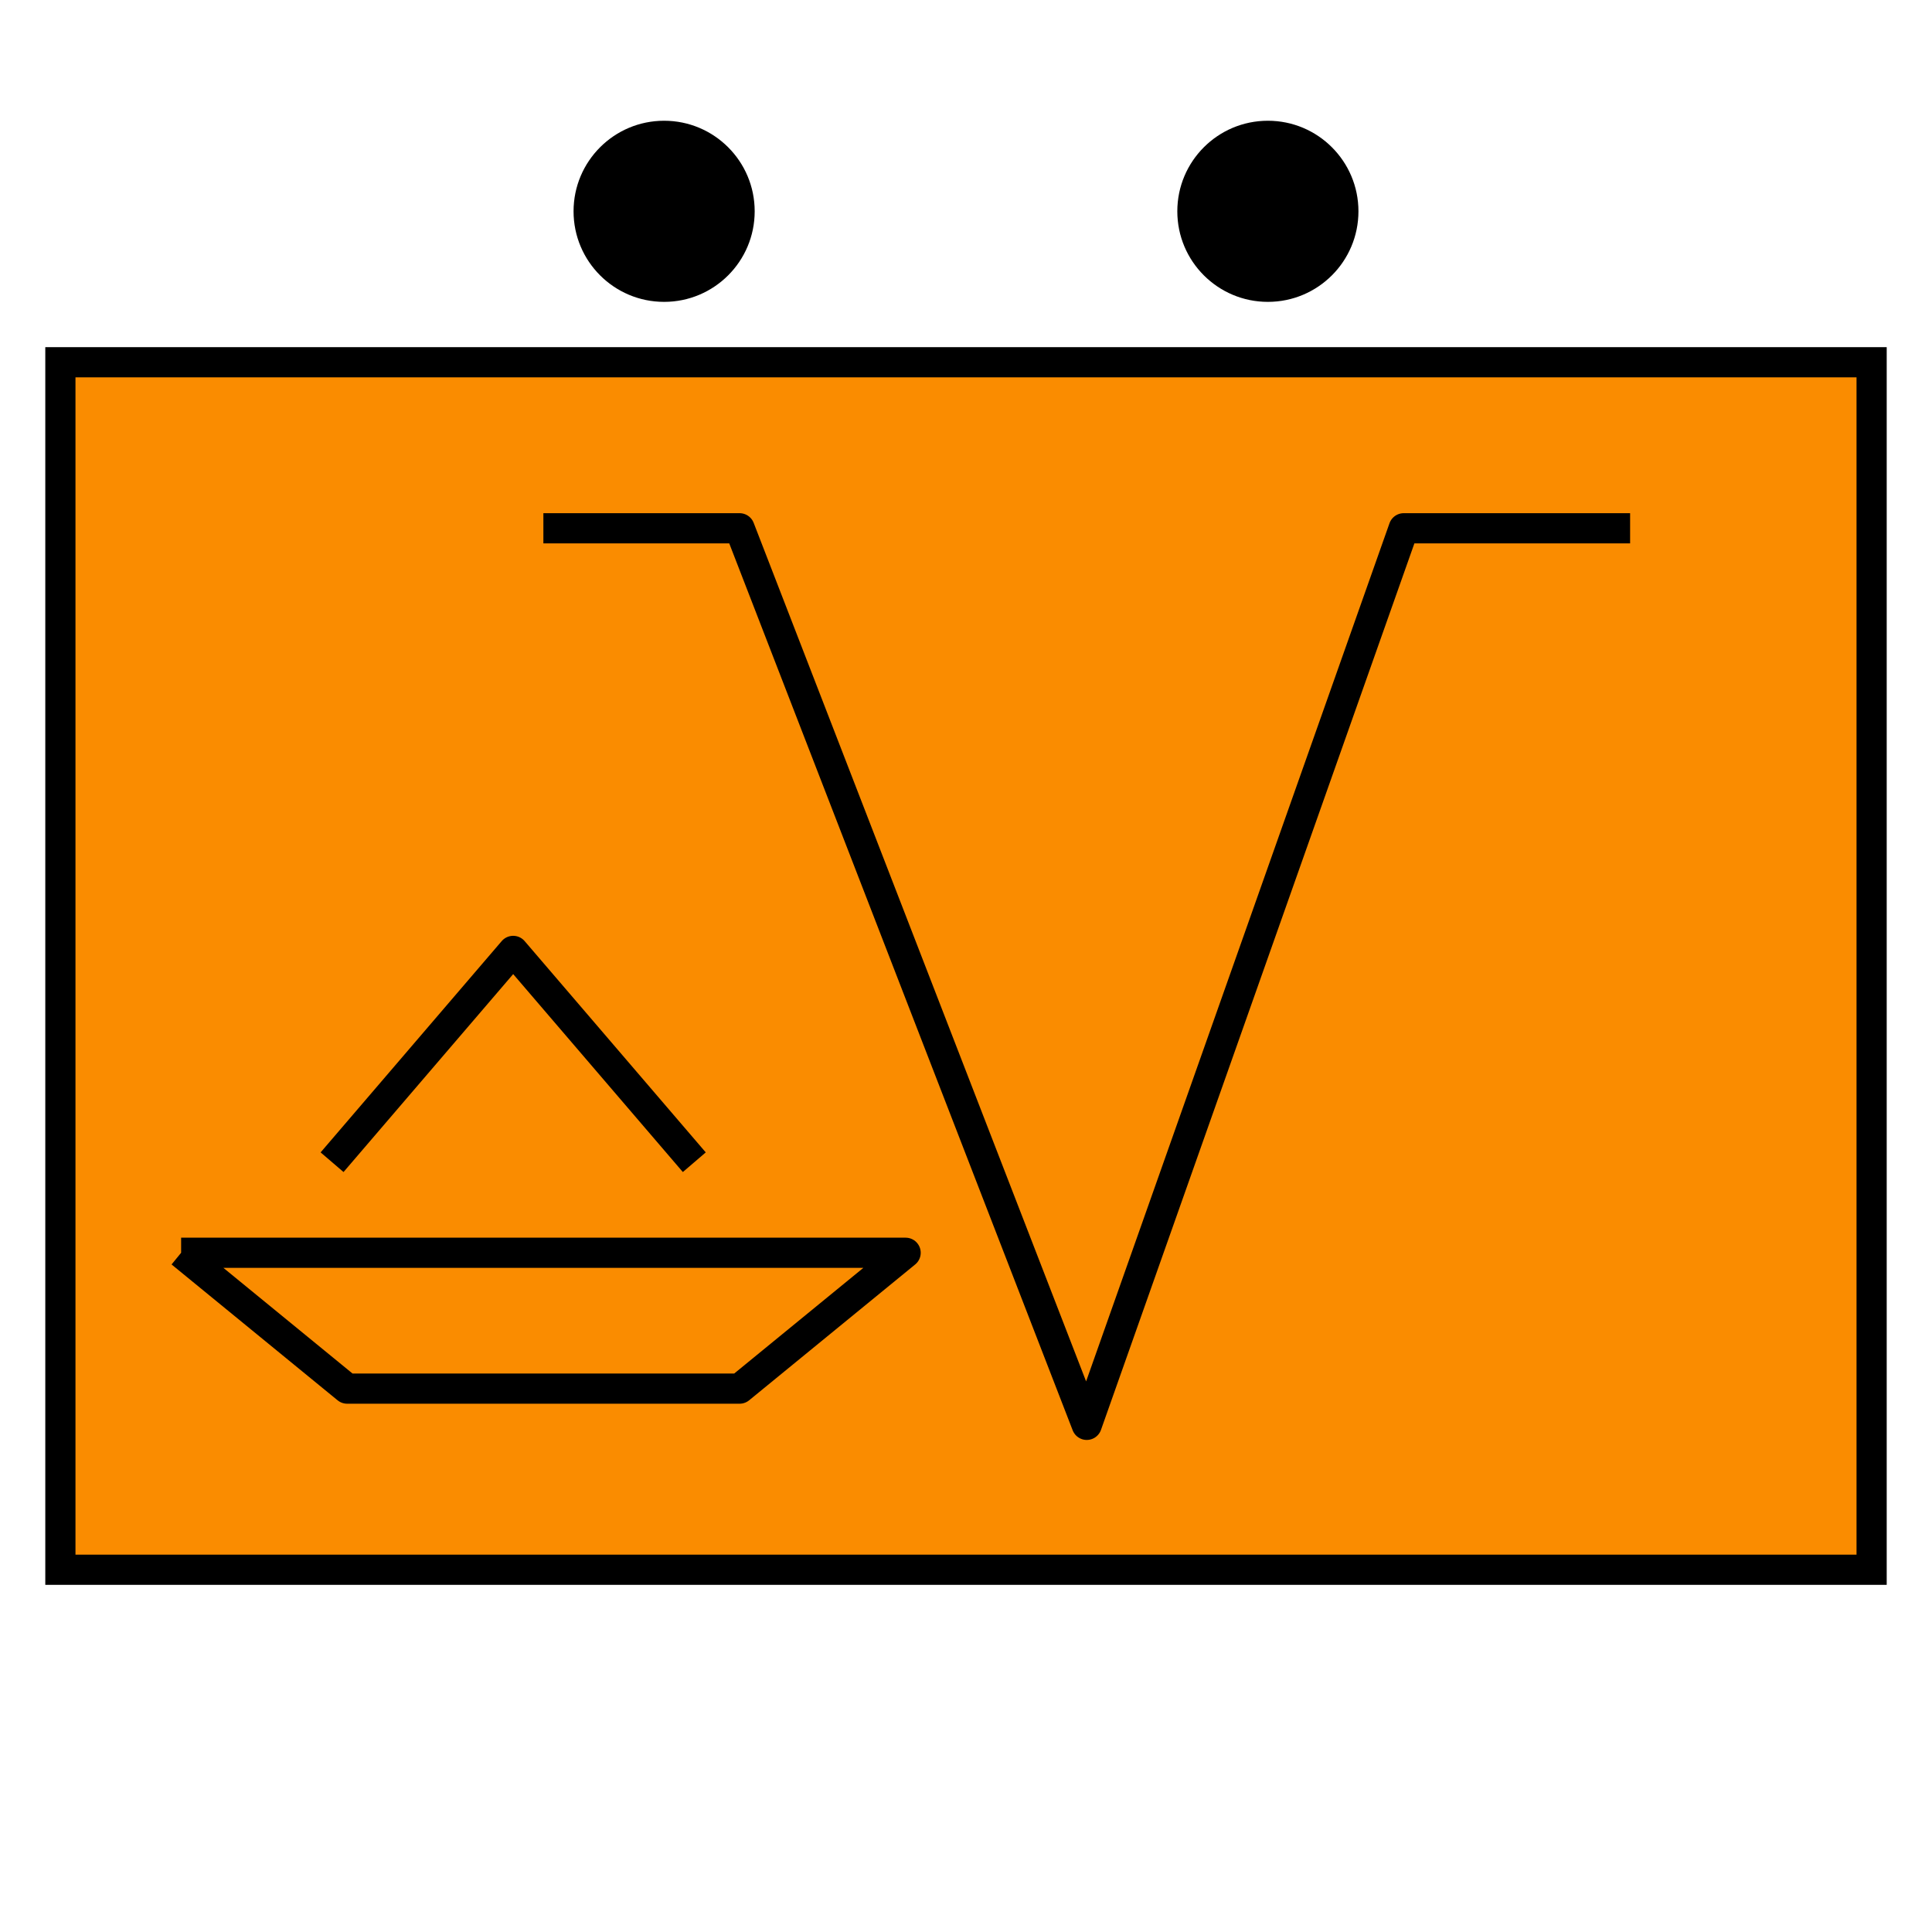
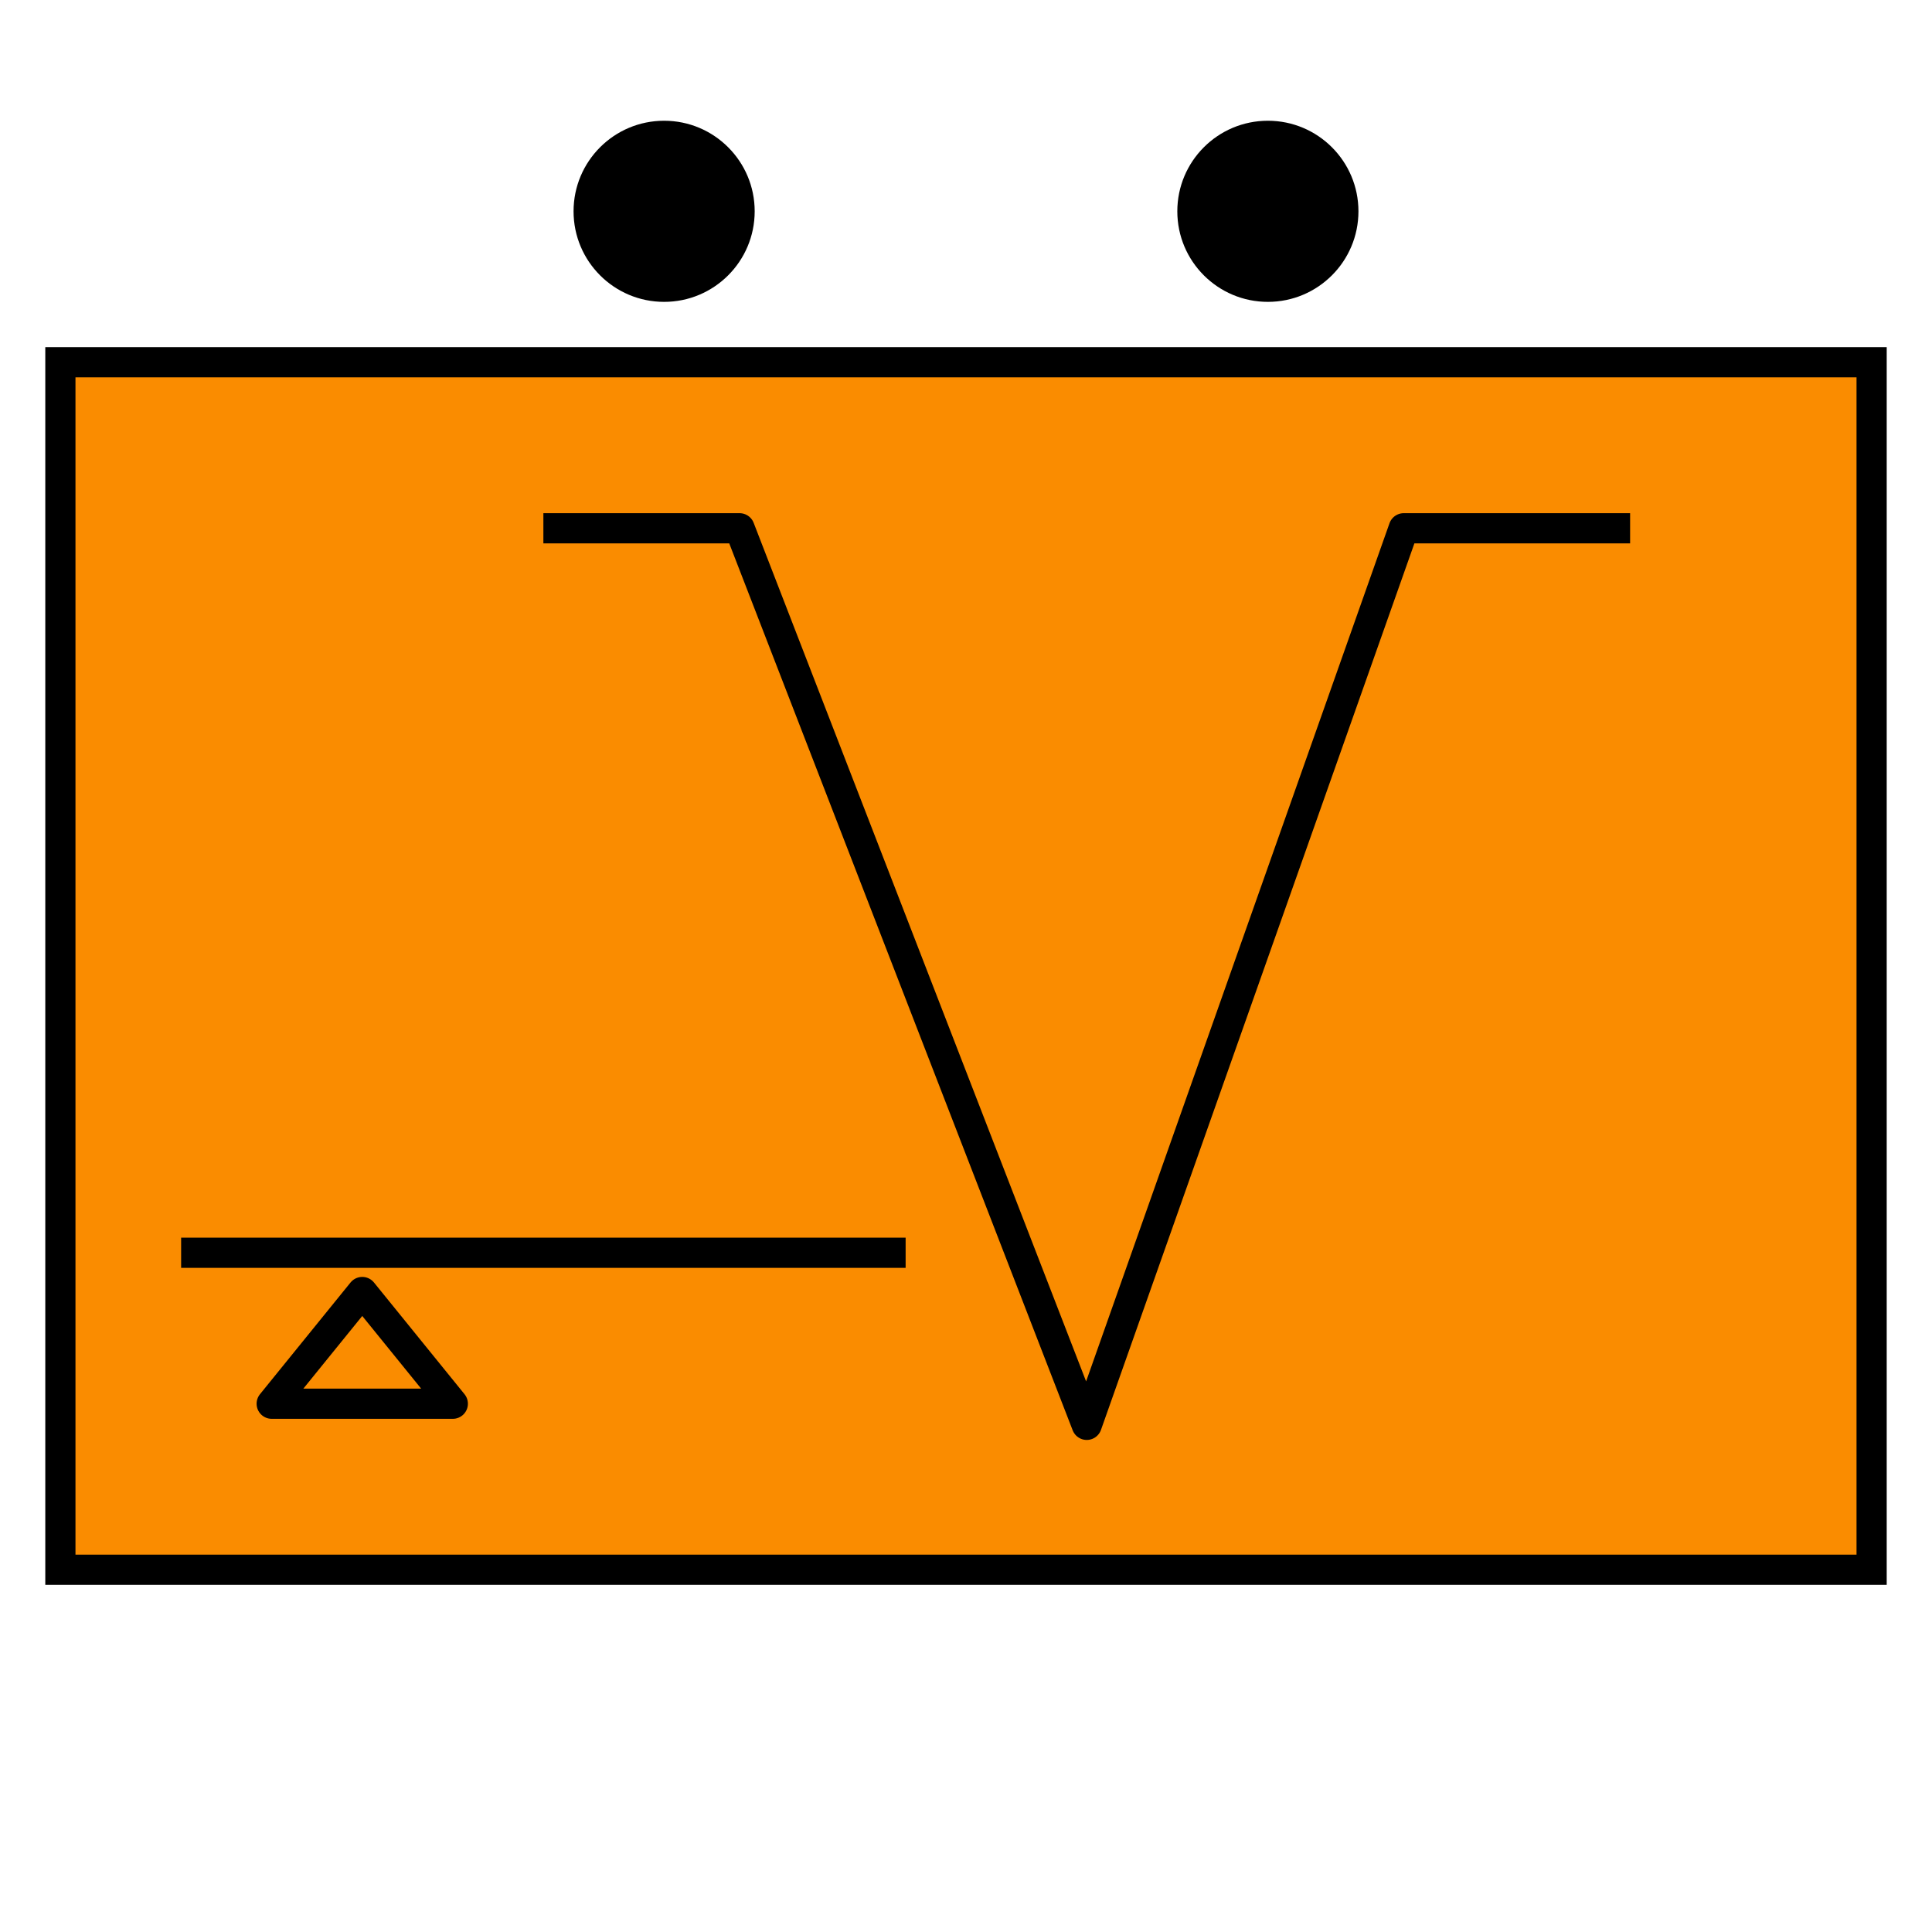
<svg xmlns="http://www.w3.org/2000/svg" viewBox="0 0 90.709 90.709" width="64" height="64" role="img" aria-labelledby="ez-title ez-desc">
  <circle cx="31.181" cy="9.921" r="4.252" fill="#000000" />
  <circle cx="59.528" cy="9.921" r="4.252" fill="#000000" />
  <rect x="2.835" y="17.008" width="85.039" height="56.693" fill="#fa8c00" stroke="#000000" stroke-width="1.417" />
  <polyline points="25.512,24.803 34.724,24.803 51.024,66.898 65.906,24.803 76.535,24.803" fill="none" stroke="#000000" stroke-width="1.417" stroke-linecap="butt" stroke-linejoin="round" />
-   <polyline points="8.504,58.819 42.52,58.819 34.724,65.197 16.299,65.197 8.504,58.819" fill="none" stroke="#000000" stroke-width="1.417" stroke-linecap="butt" stroke-linejoin="round" />
-   <polyline points="15.591,54.567 24.094,44.646 32.598,54.567" fill="none" stroke="#000000" stroke-width="1.417" stroke-linecap="butt" stroke-linejoin="round" />
+   <polyline points="8.504,58.819 42.52,58.819" fill="none" stroke="#000000" stroke-width="1.417" stroke-linecap="butt" stroke-linejoin="round" />
+   <polygon points="12.756,65.906 17.008,60.661 21.26,65.906" fill="none" stroke="#000000" stroke-width="1.417" stroke-linecap="butt" stroke-linejoin="round" />
</svg>
